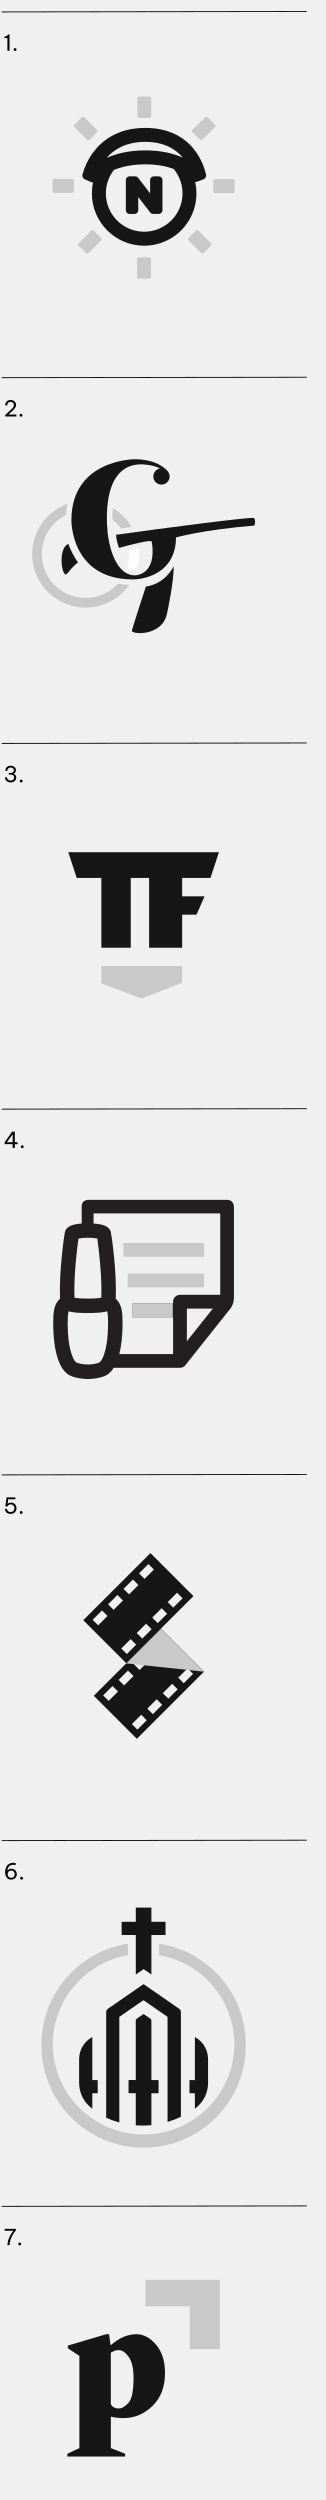
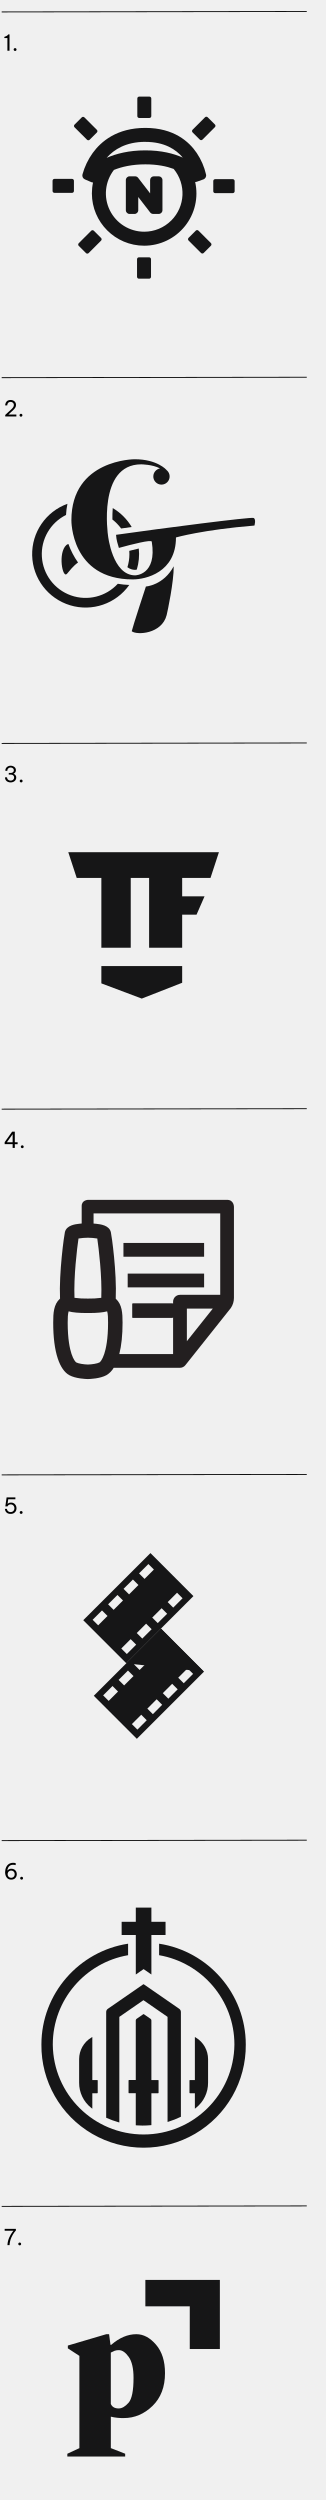
<svg xmlns="http://www.w3.org/2000/svg" id="Layer_1" data-name="Layer 1" viewBox="0 0 386 2966">
  <defs>
-     <style>.cls-1{fill:#161617;}.cls-2{fill:#c9c9c9;}.cls-3{fill:#fff;}.cls-4{fill:none;stroke:#000;stroke-miterlimit:10;stroke-width:1.05px;}.cls-5{fill:#231f20;}</style>
+     <style>.cls-1{fill:#161617;}.cls-2{fill:none;stroke:#000;stroke-miterlimit:10;stroke-width:1.05px;}.cls-3{fill:#231f20;}</style>
  </defs>
  <path class="cls-1" d="M191,1932.23l-79.72,79.64,51.06,51.06,32.58-32.58L242,1983.28Zm-2.47,13,6.55,6.56-6.55,6.57-4.55,4.54-6.56-6.57Zm-18.36,18.35,6.56,6.56-6.56,6.57-4.54,4.55-6.56-6.57Zm-36.7,49.84-4.54,4.54-6.57-6.56,11.11-11.11,6.56,6.56Zm13.8-13.82-6.56-6.56,11.11-11.11,6.56,6.57-6.57,6.56Zm20.27,47.89L163,2052l-6.56-6.55,11.11-11.11,6.55,6.56Zm18.35-18.36-4.54,4.55-6.56-6.57L185.87,2016l6.54,6.57Zm18.35-18.36-4.54,4.55-6.56-6.56,11.11-11.11,6.56,6.57ZM218,1997l-6.57-6.56,11.11-11.11,6.56,6.56-6.56,6.57Z" />
-   <polygon class="cls-2" points="149.72 1973.44 241.94 1983.29 190.97 1932.23 149.72 1973.44" />
+   <polygon class="cls-1" points="149.72 1973.44 241.94 1983.29 190.97 1932.23 149.72 1973.44" />
  <path class="cls-1" d="M178.5,1842.57l-79.72,79.64,51.06,51.06,32.58-32.58,47.06-47.06Zm-2.46,13,6.54,6.56-6.55,6.56-4.55,4.54-6.55-6.56Zm-18.36,18.35,6.56,6.56-6.57,6.56-4.54,4.55-6.56-6.57ZM121,1923.74l-4.54,4.54-6.57-6.56L121,1910.61l6.55,6.56Zm13.81-13.81-6.56-6.57,11.11-11.1,6.56,6.56-6.57,6.57ZM155,1957.81l-4.54,4.54-6.56-6.56,11.11-11.11,6.55,6.56Zm18.35-18.36-4.54,4.55-6.56-6.57,11.11-11.1,6.55,6.56Zm18.35-18.35-4.54,4.54-6.56-6.55L191.75,1908l6.56,6.57Zm13.81-13.81-6.56-6.56,11.11-11.11,6.55,6.56-6.56,6.57Z" />
-   <path class="cls-3" d="M164.66,650.77c-3,.69-6.77,1.6-11.29,2.77.09,1.28.16,2.56.16,3.87a51.4,51.4,0,0,1-2.38,15.52,15.18,15.18,0,0,0,9.19,3.16,10.07,10.07,0,0,0,1.95-.32,63.28,63.28,0,0,0,2.37-25Z" />
-   <path class="cls-2" d="M139.76,692.6a51.95,51.95,0,1,1-61.43-81.66A91.23,91.23,0,0,1,80,597.72,63.44,63.44,0,1,0,153.38,694,103,103,0,0,1,139.76,692.6Z" />
-   <path class="cls-2" d="M133.77,602.77c-.38,4.78-.47,9.4-.41,13.58A52.56,52.56,0,0,1,143.69,627l12.55-1.75A64,64,0,0,0,133.77,602.77Z" />
+   <path class="cls-1" d="M164.66,650.77c-3,.69-6.77,1.6-11.29,2.77.09,1.28.16,2.56.16,3.87a51.4,51.4,0,0,1-2.38,15.52,15.18,15.18,0,0,0,9.19,3.16,10.07,10.07,0,0,0,1.95-.32,63.28,63.28,0,0,0,2.37-25Z" />
+   <path class="cls-1" d="M139.76,692.6a51.95,51.95,0,1,1-61.43-81.66A91.23,91.23,0,0,1,80,597.72,63.44,63.44,0,1,0,153.38,694,103,103,0,0,1,139.76,692.6Z" />
+   <path class="cls-1" d="M133.77,602.77c-.38,4.78-.47,9.4-.41,13.58A52.56,52.56,0,0,1,143.69,627l12.55-1.75A64,64,0,0,0,133.77,602.77Z" />
  <path class="cls-1" d="M173.1,695.84s20.83-1.3,33-24c.18,18.23-7.3,53.6-8.38,57.88-5.71,22.6-35.61,24-41.44,19.17C157.81,742.3,173.1,695.84,173.1,695.84ZM78.77,646.6c-10.33,9.2-4.63,40.36.7,34.15,2.87-3.35,7.24-9.24,13.1-13.4a91.1,91.1,0,0,1-11.43-22A8.45,8.45,0,0,0,78.77,646.6Zm222.06-32.1c-3.16-1.37-108.16,12.21-163.15,20,.44,6.61,2,10.84,3.37,15.54,16.11-4.44,38.57-10.08,39-7.44,6.49,39.92-19.71,40-19.71,40-27.14,0-32.19-47.21-32.19-47.21s-12.7-84.5,39.37-84.5c0,0,13.52.09,22.32,4.85a9.68,9.68,0,1,0,7.56,1.8v-.13s-10.82-12.57-37.63-12.57c0,0-75.07,0-75.07,72.42,0,0-.91,70.15,72.8,70.15,15.48,0,51.27-8.28,51.27-49.78,0,0,31.81-9.11,93.08-14.11C301.85,623.57,304.14,615.94,300.83,614.5Z" />
  <polygon class="cls-1" points="259.7 1011.07 259.7 1011.13 249.73 1041.58 216.12 1041.58 216.12 1063.37 242.69 1063.37 233.17 1085.16 216.12 1085.16 216.12 1124.38 176.9 1124.38 176.9 1041.58 155.11 1041.58 155.11 1124.38 120.25 1124.38 120.25 1041.58 91.01 1041.58 81.03 1011.13 81.03 1011.07 259.7 1011.07" />
-   <polygon class="cls-2" points="120.25 1166.67 168.19 1184.72 216.12 1165.96 216.12 1146.17 120.25 1146.17 120.25 1166.67" />
+   <polygon class="cls-1" points="120.25 1166.67 168.19 1184.72 216.12 1165.96 216.12 1146.17 120.25 1146.17 120.25 1166.67" />
  <path class="cls-1" d="M192.73,213.57a4.4,4.4,0,0,0-4.4-4.39h-5.85a4.39,4.39,0,0,0-4.39,4.41V229.4l-14.25-18.48a4.42,4.42,0,0,0-3.48-1.72h-6.65a4.4,4.4,0,0,0-4.4,4.4l0,35.83a4.42,4.42,0,0,0,4.4,4.4h5.92a4.4,4.4,0,0,0,4.39-4.4v-15.7l14.19,18.37a4.44,4.44,0,0,0,3.48,1.71h6.65a4.4,4.4,0,0,0,4.39-4.41Z" />
-   <rect class="cls-2" x="162.58" y="305.29" width="16.58" height="25.36" rx="2.23" />
-   <rect class="cls-2" x="162.91" y="114.61" width="16.58" height="25.36" rx="2.23" />
-   <rect class="cls-2" x="93.99" y="278.71" width="25.36" height="16.58" rx="2.23" transform="translate(-171.81 159.74) rotate(-45.05)" />
-   <rect class="cls-2" x="229.05" y="144.11" width="25.36" height="16.58" rx="2.23" transform="translate(-36.91 215.79) rotate(-45.05)" />
-   <rect class="cls-2" x="228.68" y="274.21" width="16.58" height="25.36" rx="2.23" transform="translate(-133.49 251.9) rotate(-45.05)" />
-   <rect class="cls-2" x="93.39" y="139.84" width="16.58" height="25.36" rx="2.23" transform="translate(-78.1 116.73) rotate(-45.05)" />
-   <rect class="cls-2" x="62.35" y="212.23" width="25.36" height="16.58" rx="2.23" />
-   <rect class="cls-2" x="253.02" y="212.55" width="25.36" height="16.58" rx="2.23" />
+   <rect class="cls-1" x="162.58" y="305.29" width="16.58" height="25.36" rx="2.23" />
+   <rect class="cls-1" x="162.91" y="114.61" width="16.58" height="25.36" rx="2.23" />
+   <rect class="cls-1" x="93.99" y="278.71" width="25.36" height="16.58" rx="2.23" transform="translate(-171.81 159.74) rotate(-45.05)" />
+   <rect class="cls-1" x="229.05" y="144.11" width="25.36" height="16.58" rx="2.23" transform="translate(-36.91 215.79) rotate(-45.05)" />
+   <rect class="cls-1" x="228.68" y="274.21" width="16.58" height="25.36" rx="2.23" transform="translate(-133.49 251.9) rotate(-45.05)" />
+   <rect class="cls-1" x="93.39" y="139.84" width="16.58" height="25.36" rx="2.23" transform="translate(-78.1 116.73) rotate(-45.05)" />
+   <rect class="cls-1" x="62.35" y="212.23" width="25.36" height="16.58" rx="2.23" />
+   <rect class="cls-1" x="253.02" y="212.55" width="25.36" height="16.58" rx="2.23" />
  <path class="cls-1" d="M244.44,207a76.4,76.4,0,0,0-11-25.45c-9.19-13.6-27.25-29.8-61-29.8h-.09c-33.71,0-52.49,16.15-62.3,29.67a80.13,80.13,0,0,0-12.18,25.4,5,5,0,0,0,2.86,6l7.65,3.29a5.22,5.22,0,0,0,2,.4,61.31,61.31,0,0,0-1.37,13,62.1,62.1,0,0,0,62,62h.05a62,62,0,0,0,60.49-75.55,5.07,5.07,0,0,0,1.76-.28l7.88-2.8A5,5,0,0,0,244.44,207Zm-72.09-38.67h.08c22.62,0,36.26,8.82,44.43,18.66-10.85-4.84-25.39-8.59-44.38-8.59h-.12c-19.37,0-34.47,3.92-45.83,8.87C135.27,177.26,149.48,168.3,172.35,168.29Zm30.86,93.23a45.17,45.17,0,0,1-32.13,13.34h0a45.44,45.44,0,0,1-35.91-73.3c9.25-3.71,21.49-6.61,37.24-6.62h.11c14.08,0,25.08,2.31,33.52,5.43a45.45,45.45,0,0,1-2.79,61.15Z" />
  <path class="cls-1" d="M79.88,2914.44v-3.31l14.3-6.64V2795l-13.68-8.92v-3.32l45.61-13.47h3.31l1.66,12.65h.83q14.51-12.64,29.86-12.65,12.63,0,23.32,12.44t10.67,33.79q0,24.46-14.82,38.87t-34.1,14.41a60.71,60.71,0,0,1-15.34-1.66v37.31l17,6.64v3.31ZM141,2788.2a14.29,14.29,0,0,0-4.87.72,37.84,37.84,0,0,0-4.66,2.18V2852c1.52,3.6,4.62,5.39,9.33,5.39q5.79,0,11.71-6.73t5.91-29.55q0-16.79-5.71-24.87T141,2788.2Z" />
-   <polygon class="cls-2" points="260.85 2786.87 225.14 2786.87 225.14 2736.23 172.46 2736.23 172.46 2704.89 260.85 2704.89 260.85 2786.87" />
-   <path class="cls-2" d="M188.77,2306v13.65c50.65,8.77,89.33,52.92,89.33,106a107.74,107.74,0,0,1-215.47,0c0-53.12,38.68-97.27,89.33-106V2306c-58.12,8.92-102.83,59.11-102.83,119.69a121.24,121.24,0,1,0,242.47,0C291.6,2365.11,246.89,2314.92,188.77,2306Z" />
+   <polygon class="cls-1" points="260.85 2786.87 225.14 2786.87 225.14 2736.23 172.46 2736.23 172.46 2704.89 260.85 2704.89 260.85 2786.87" />
+   <path class="cls-1" d="M188.77,2306v13.65c50.65,8.77,89.33,52.92,89.33,106a107.74,107.74,0,0,1-215.47,0c0-53.12,38.68-97.27,89.33-106V2306c-58.12,8.92-102.83,59.11-102.83,119.69a121.24,121.24,0,1,0,242.47,0C291.6,2365.11,246.89,2314.92,188.77,2306Z" />
  <polygon class="cls-1" points="161.12 2342.55 170.37 2336.14 179.61 2342.55 179.61 2295.65 196.41 2295.65 196.41 2280 179.61 2280 179.61 2263.18 161.12 2263.18 161.12 2280 144.32 2280 144.32 2295.65 161.12 2295.65 161.12 2342.55" />
  <path class="cls-1" d="M161.88,2521.52c2.75.19,5,.27,7.22.27,3.13,0,6.42-.16,9.77-.47l.74-.07v-37.83h7.95a.57.57,0,0,0,.57-.57v-14.51a.56.56,0,0,0-.57-.57h-7.95V2397a2.27,2.27,0,0,0-1-1.87l-7.94-5.5a.56.56,0,0,0-.65,0l-7.94,5.5a2.27,2.27,0,0,0-1,1.87v70.75h-8a.56.56,0,0,0-.57.57v14.51a.57.57,0,0,0,.57.57h8v38Z" />
  <path class="cls-1" d="M200.05,2517.11a104.41,104.41,0,0,0,14.11-5.56l.46-.23V2387a4.58,4.58,0,0,0-2-3.76l-42-29.05a.56.56,0,0,0-.65,0l-42,29.05a4.58,4.58,0,0,0-2,3.76v125.47l.48.22a105.38,105.38,0,0,0,14.12,5.14l1,.29V2392.81l28.6-19.8,28.61,19.8v124.63Z" />
  <path class="cls-1" d="M232.67,2500.63a37.64,37.64,0,0,0,14.18-29.69v-28.05a29.82,29.82,0,0,0-14.41-25.45l-1.24-.75v51.08h-5.84a.56.56,0,0,0-.57.57v14.51a.57.57,0,0,0,.57.57h5.84v18.35Z" />
  <path class="cls-1" d="M108.06,2500.63a37.64,37.64,0,0,1-14.18-29.69v-28.05a29.82,29.82,0,0,1,14.41-25.45l1.24-.75v51.08h5.84a.56.56,0,0,1,.57.57v14.51a.57.57,0,0,1-.57.57h-5.84v18.35Z" />
  <path d="M11.29,40.84V60.19H8.78v-15l-3.63,0V43.74l.65-.21a10,10,0,0,0,2.24-1,6.21,6.21,0,0,0,1.58-1.44l.24-.28Z" />
  <path d="M17.91,60.45a1.62,1.62,0,0,1-1.22-.51,1.73,1.73,0,0,1,0-2.39,1.7,1.7,0,0,1,2.92,1.2A1.7,1.7,0,0,1,19.13,60,1.64,1.64,0,0,1,17.91,60.45Z" />
-   <line class="cls-4" x1="2" y1="14.16" x2="363.94" y2="13.64" />
+   <line class="cls-2" x1="2" y1="14.16" x2="363.94" y2="13.64" />
  <path d="M6.22,494.1v-1.8l4.24-3.93,3.12-2.89a12.53,12.53,0,0,0,2.11-2.42,4.69,4.69,0,0,0,.76-2.58,3.36,3.36,0,0,0-.57-2,3.64,3.64,0,0,0-1.43-1.24,4.1,4.1,0,0,0-1.82-.44,4.29,4.29,0,0,0-2,.42,3.33,3.33,0,0,0-1.2,1,4.24,4.24,0,0,0-.6,1.23A6.84,6.84,0,0,0,8.57,481H6.12a8.9,8.9,0,0,1,.22-1.68,7.51,7.51,0,0,1,.56-1.55A5.74,5.74,0,0,1,8,476.16,5.43,5.43,0,0,1,9.87,475a7.18,7.18,0,0,1,2.78-.47,7.2,7.2,0,0,1,3.13.69A5.51,5.51,0,0,1,19,480.42a5.9,5.9,0,0,1-.88,3.18,13.78,13.78,0,0,1-2.31,2.79l-3.14,2.93L10,491.77h9.42v2.33Z" />
  <path d="M24.87,494.36a1.61,1.61,0,0,1-1.22-.51,1.73,1.73,0,0,1,0-2.39,1.71,1.71,0,1,1,1.22,2.9Z" />
-   <line class="cls-4" x1="2" y1="448.07" x2="363.94" y2="447.55" />
+   <line class="cls-2" x1="2" y1="448.07" x2="363.94" y2="447.55" />
  <path d="M12.6,928.27a8.25,8.25,0,0,1-3.23-.65,5.53,5.53,0,0,1-3.44-5.41H8.36A3.68,3.68,0,0,0,9,924.4a3.62,3.62,0,0,0,1.59,1.28,5.13,5.13,0,0,0,2,.42,4.89,4.89,0,0,0,2.07-.43,3.66,3.66,0,0,0,1.51-1.27,3.43,3.43,0,0,0,.58-2,3.11,3.11,0,0,0-1-2.45A4,4,0,0,0,13,919H10.4v-2H13a3.66,3.66,0,0,0,2.42-.84,2.81,2.81,0,0,0,1-2.27,3,3,0,0,0-.54-1.8A3.74,3.74,0,0,0,14.5,911a4.36,4.36,0,0,0-1.9-.42,4.26,4.26,0,0,0-1.87.43,3.69,3.69,0,0,0-1.48,1.3,3.9,3.9,0,0,0-.57,2.19H6.3a5.62,5.62,0,0,1,3.31-5.4,7.23,7.23,0,0,1,3-.66,7.32,7.32,0,0,1,3,.64A5.83,5.83,0,0,1,18,910.87a4.62,4.62,0,0,1,.88,2.84,4.34,4.34,0,0,1-2.77,4.21v.13a4.79,4.79,0,0,1,2.28,1.59,4.43,4.43,0,0,1,.89,2.83,5.23,5.23,0,0,1-.94,3.11,6.11,6.11,0,0,1-2.46,2A7.87,7.87,0,0,1,12.6,928.27Z" />
  <path d="M25.1,928.27a1.59,1.59,0,0,1-1.21-.51,1.7,1.7,0,0,1,0-2.39,1.61,1.61,0,0,1,1.21-.5,1.64,1.64,0,0,1,1.22.5,1.66,1.66,0,0,1,.48,1.2,1.68,1.68,0,0,1-.48,1.21A1.63,1.63,0,0,1,25.1,928.27Z" />
-   <line class="cls-4" x1="2" y1="881.98" x2="363.94" y2="881.46" />
+   <line class="cls-2" x1="2" y1="881.98" x2="363.94" y2="881.46" />
  <path d="M15,1361.92v-4.5l-9.47,0v-2.33l8.89-12.5h3.14v12.63h3.37v2.22H17.57v4.5Zm-6.83-6.72H15v-9.62Z" />
  <path d="M26.41,1362.18a1.62,1.62,0,0,1-1.22-.51,1.73,1.73,0,0,1,0-2.39,1.7,1.7,0,0,1,2.92,1.2,1.68,1.68,0,0,1-.48,1.21A1.64,1.64,0,0,1,26.41,1362.18Z" />
-   <line class="cls-4" x1="2" y1="1315.89" x2="363.94" y2="1315.37" />
+   <line class="cls-2" x1="2" y1="1315.89" x2="363.94" y2="1315.37" />
  <path d="M12.6,1796.09a8.06,8.06,0,0,1-2.81-.43,5.87,5.87,0,0,1-1.91-1.11,5.79,5.79,0,0,1-1.18-1.44,6.73,6.73,0,0,1-.62-1.44,8.76,8.76,0,0,1-.3-1.54h2.4a5.53,5.53,0,0,0,.33,1.32,4.3,4.3,0,0,0,.69,1.13,3.86,3.86,0,0,0,1.3.94,5.06,5.06,0,0,0,2.1.38,4.44,4.44,0,0,0,2.51-.66,4.12,4.12,0,0,0,1.49-1.67,4.88,4.88,0,0,0,.5-2.15,5.2,5.2,0,0,0-.5-2.21,4.17,4.17,0,0,0-1.48-1.72,4.12,4.12,0,0,0-2.41-.67,4.27,4.27,0,0,0-1.89.37,4,4,0,0,0-1.19.83,5.9,5.9,0,0,0-.8,1.21H6.32l1.52-10.75H18.25v2.27H9.75L9,1784.3H9a6.56,6.56,0,0,1,.8-.72,4.85,4.85,0,0,1,1.27-.66,6.1,6.1,0,0,1,2-.27,6.27,6.27,0,0,1,3.59,1,6.51,6.51,0,0,1,2.18,2.51,7.25,7.25,0,0,1,.74,3.23,7.16,7.16,0,0,1-.43,2.46,6.44,6.44,0,0,1-1.29,2.16,6.53,6.53,0,0,1-2.17,1.53A7.68,7.68,0,0,1,12.6,1796.09Z" />
  <path d="M25.1,1796.09a1.59,1.59,0,0,1-1.21-.51,1.7,1.7,0,0,1,0-2.39,1.61,1.61,0,0,1,1.21-.5,1.64,1.64,0,0,1,1.22.5,1.66,1.66,0,0,1,.48,1.2,1.68,1.68,0,0,1-.48,1.21A1.63,1.63,0,0,1,25.1,1796.09Z" />
-   <line class="cls-4" x1="2" y1="1749.8" x2="363.94" y2="1749.28" />
+   <line class="cls-2" x1="2" y1="1749.8" x2="363.94" y2="1749.28" />
  <path d="M13.31,2230a7,7,0,0,1-3.23-.7,6.18,6.18,0,0,1-2.26-2,8.64,8.64,0,0,1-1.33-2.84,13.09,13.09,0,0,1-.43-3.35,15,15,0,0,1,.32-3,13.18,13.18,0,0,1,1-3,9,9,0,0,1,1.78-2.58,8.27,8.27,0,0,1,2.69-1.81,9.19,9.19,0,0,1,3.7-.68,11.89,11.89,0,0,1,1.53.09,13.64,13.64,0,0,1,1.53.3v2.35c-.63-.14-1.18-.24-1.66-.3a11.64,11.64,0,0,0-1.45-.09,7,7,0,0,0-2.73.48,5.69,5.69,0,0,0-1.91,1.29A6.48,6.48,0,0,0,9.61,2216a8.31,8.31,0,0,0-.67,1.83,7.84,7.84,0,0,0-.23,1.56,4.4,4.4,0,0,1,.73-.86,5.06,5.06,0,0,1,1.54-1,6.36,6.36,0,0,1,2.54-.44,6.31,6.31,0,0,1,3.55.93,5.92,5.92,0,0,1,2.14,2.39,7.06,7.06,0,0,1,0,6.21,6.16,6.16,0,0,1-2.19,2.46A6.61,6.61,0,0,1,13.31,2230Zm-.06-2.19a4.56,4.56,0,0,0,2-.47,4,4,0,0,0,1.57-1.43,4.37,4.37,0,0,0,.61-2.37,4.42,4.42,0,0,0-.61-2.39,3.88,3.88,0,0,0-1.57-1.42,4.43,4.43,0,0,0-4,0,3.79,3.79,0,0,0-1.56,1.42,4.33,4.33,0,0,0-.62,2.39,4.29,4.29,0,0,0,.62,2.37,3.89,3.89,0,0,0,1.56,1.43A4.55,4.55,0,0,0,13.25,2227.81Z" />
  <path d="M25.63,2230a1.61,1.61,0,0,1-1.22-.51,1.73,1.73,0,0,1,0-2.39,1.73,1.73,0,0,1,2.43,0,1.67,1.67,0,0,1,.49,1.2,1.69,1.69,0,0,1-.49,1.21A1.62,1.62,0,0,1,25.63,2230Z" />
-   <line class="cls-4" x1="2" y1="2183.71" x2="363.94" y2="2183.19" />
+   <line class="cls-2" x1="2" y1="2183.71" x2="363.94" y2="2183.19" />
  <path d="M8.83,2663.65a22.86,22.86,0,0,1,.66-4.77,26.26,26.26,0,0,1,1.44-4.23,32.39,32.39,0,0,1,1.8-3.54c.63-1.05,1.23-2,1.79-2.73s1-1.37,1.4-1.81H5.54v-2.27H18.85v1.91c-.7.78-1.32,1.54-1.87,2.27a30.07,30.07,0,0,0-1.75,2.66,30.76,30.76,0,0,0-1.78,3.5,26.66,26.66,0,0,0-1.42,4.21,23,23,0,0,0-.68,4.8Z" />
  <path d="M23.38,2663.91a1.61,1.61,0,0,1-1.22-.51,1.73,1.73,0,0,1,0-2.39,1.71,1.71,0,0,1,2.92,1.2,1.67,1.67,0,0,1-.49,1.21A1.62,1.62,0,0,1,23.38,2663.91Z" />
-   <line class="cls-4" x1="2" y1="2617.62" x2="363.94" y2="2617.1" />
-   <rect class="cls-2" x="151.49" y="1511" width="90.67" height="16.34" />
-   <path class="cls-5" d="M269.44,1423.5H104.64s-7.73,0-7.73,7.36v20.72c-.9.08-1.83.16-2.76.26-4.9.57-15.1,1.74-17.14,9.87-.93,3.76-7.16,48.09-5.79,79l-.21.18c-7.3,6.67-7.89,16.76-7.89,28.29,0,17.43,1.83,31.77,5.43,42.6,3.24,9.75,7.94,16.55,13.59,19.68,7.63,4.2,19.76,4.62,22.11,4.66h0c2.35-.05,14.47-.46,22.1-4.66a24.58,24.58,0,0,0,8.55-8.7h78.58a8.17,8.17,0,0,0,6.41-3.08l54-67.89a21.56,21.56,0,0,0,3.66-12v-108S277.59,1423.5,269.44,1423.5ZM93.12,1469.36a76.16,76.16,0,0,1,11.14-.93,76.55,76.55,0,0,1,11.15.93c1.7,11.4,5.8,45.75,4.74,70.38a105.06,105.06,0,0,1-15.88.9,105.29,105.29,0,0,1-15.9-.9C87.32,1515,91.42,1480.74,93.12,1469.36Zm30.54,137c-2.3,6.93-4.87,9.64-5.58,10-2.58,1.43-9.19,2.42-13.79,2.53-4.66-.11-11.27-1.1-13.84-2.52-.71-.41-3.28-3.11-5.58-10-2.08-6.23-4.56-17.74-4.56-37.18,0-5.28.16-10.4,1.11-13.41,4.75,1.32,11.88,2,21.74,2h2.22c9.83,0,17-.71,21.73-2,1,3,1.1,8.13,1.1,13.41C128.21,1588.63,125.74,1600.16,123.66,1606.4Zm98.05-15.17v-38.69h30.78Zm39.56-55H213.52a8.19,8.19,0,0,0-8.17,8.17v2.06h0v.19h-48V1563h48v43.49H141.52c2.57-10,3.89-22.51,3.89-37.23,0-11.54-.6-21.62-7.89-28.29l-.21-.17c1.39-31.12-4.86-75.32-5.8-79-2-8.14-12.22-9.31-17.19-9.88-1.13-.13-2.24-.22-3.32-.3V1439.6l150.27,0Z" />
-   <rect class="cls-2" x="146.46" y="1474.63" width="95.69" height="16.35" />
-   <rect class="cls-2" x="157" y="1546.5" width="48" height="17" />
+   <line class="cls-2" x1="2" y1="2617.62" x2="363.94" y2="2617.1" />
+   <rect class="cls-3" x="151.49" y="1511" width="90.67" height="16.34" />
+   <path class="cls-3" d="M269.44,1423.5H104.64s-7.73,0-7.73,7.36v20.72c-.9.08-1.83.16-2.76.26-4.9.57-15.1,1.74-17.14,9.87-.93,3.76-7.16,48.09-5.79,79l-.21.18c-7.3,6.67-7.89,16.76-7.89,28.29,0,17.43,1.83,31.77,5.43,42.6,3.24,9.75,7.94,16.55,13.59,19.68,7.63,4.2,19.76,4.62,22.11,4.66h0c2.35-.05,14.47-.46,22.1-4.66a24.58,24.58,0,0,0,8.55-8.7h78.58a8.17,8.17,0,0,0,6.41-3.08l54-67.89a21.56,21.56,0,0,0,3.66-12v-108S277.59,1423.5,269.44,1423.5ZM93.12,1469.36a76.16,76.16,0,0,1,11.14-.93,76.55,76.55,0,0,1,11.15.93c1.7,11.4,5.8,45.75,4.74,70.38a105.06,105.06,0,0,1-15.88.9,105.29,105.29,0,0,1-15.9-.9C87.32,1515,91.42,1480.74,93.12,1469.36Zm30.54,137c-2.3,6.93-4.87,9.64-5.58,10-2.58,1.43-9.19,2.42-13.79,2.53-4.66-.11-11.27-1.1-13.84-2.52-.71-.41-3.28-3.11-5.58-10-2.08-6.23-4.56-17.74-4.56-37.18,0-5.28.16-10.4,1.11-13.41,4.75,1.32,11.88,2,21.74,2h2.22c9.83,0,17-.71,21.73-2,1,3,1.1,8.13,1.1,13.41C128.21,1588.63,125.74,1600.16,123.66,1606.4Zm98.05-15.17v-38.69h30.78Zm39.56-55H213.52a8.19,8.19,0,0,0-8.17,8.17v2.06h0v.19h-48V1563h48v43.49H141.52c2.57-10,3.89-22.51,3.89-37.23,0-11.54-.6-21.62-7.89-28.29l-.21-.17c1.39-31.12-4.86-75.32-5.8-79-2-8.14-12.22-9.31-17.19-9.88-1.13-.13-2.24-.22-3.32-.3V1439.6l150.27,0Z" />
+   <rect class="cls-3" x="146.46" y="1474.63" width="95.69" height="16.35" />
+   <rect class="cls-3" x="157" y="1546.5" width="48" height="17" />
</svg>
